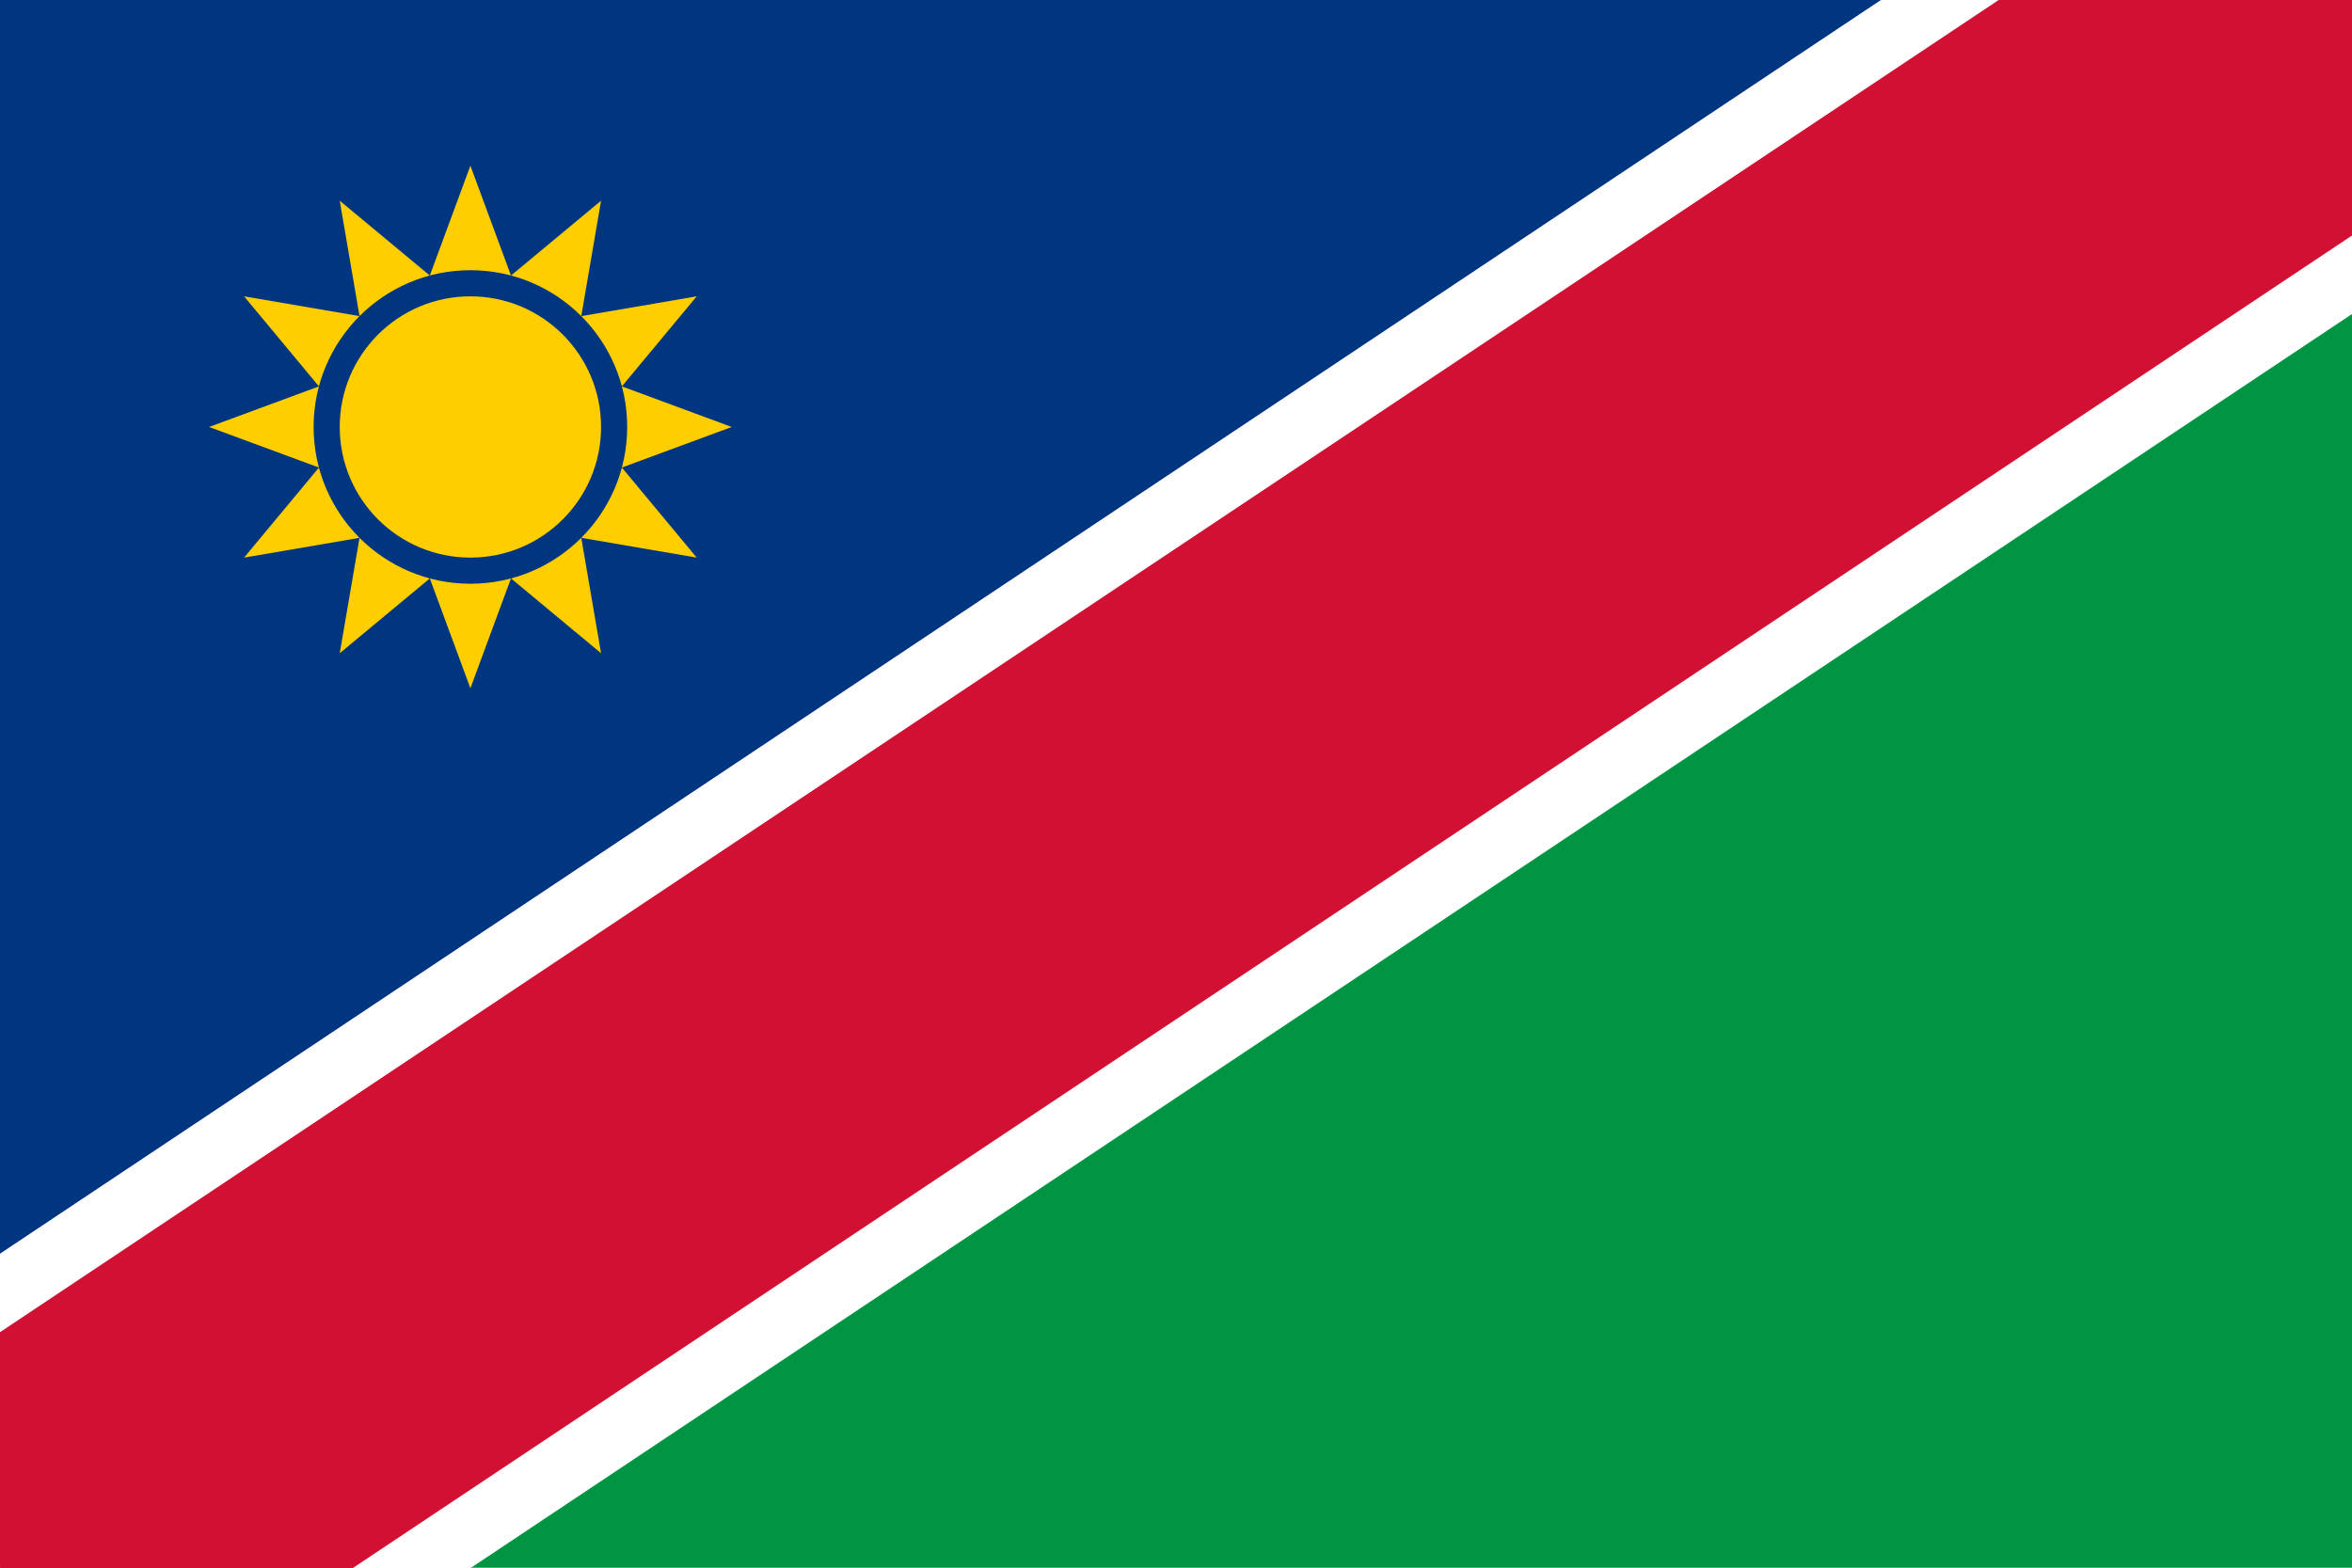
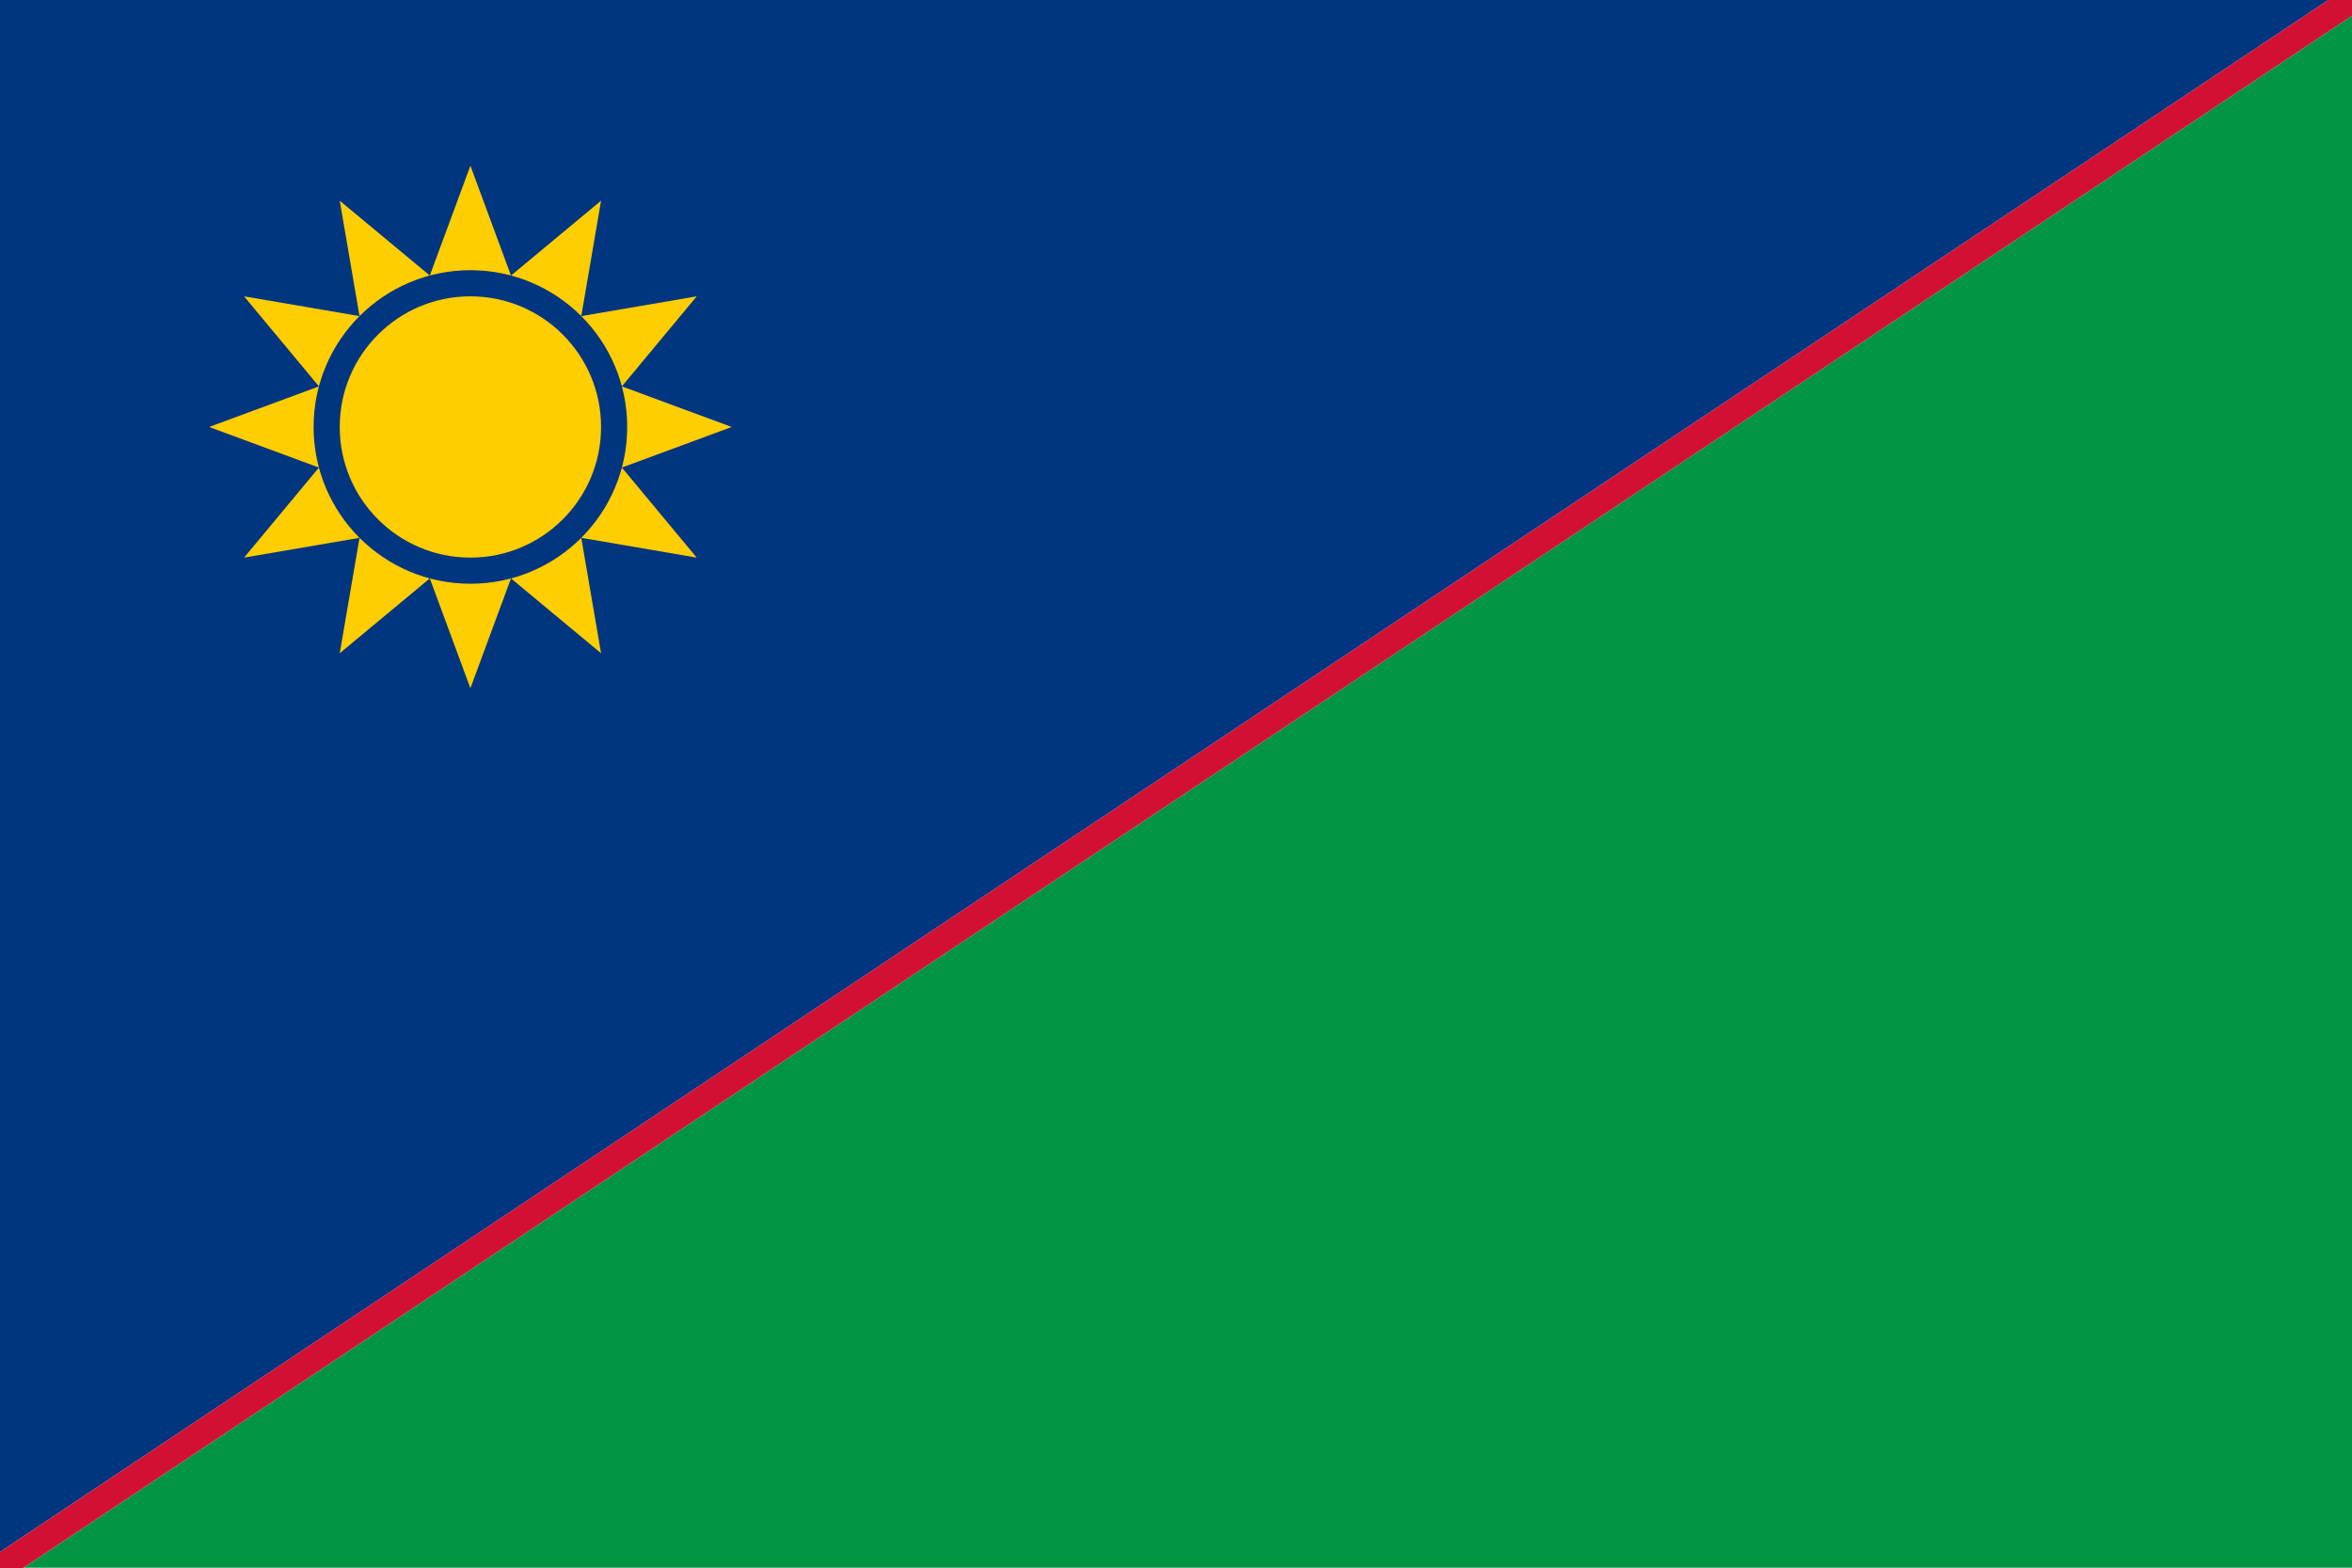
<svg xmlns="http://www.w3.org/2000/svg" xmlns:xlink="http://www.w3.org/1999/xlink" width="900" height="600" viewBox="0 0 90 60">
  <path d="M90,0H0V60z" fill="#003580" />
  <path d="M0,60H90V0z" fill="#009543" />
-   <path d="M0,60 90,0" stroke="#fff" stroke-width="20" />
-   <path d="M0,60 90,0" stroke="#d21034" stroke-width="15" />
+   <path d="M0,60 90,0" stroke="#fff" strokeWidth="20" />
+   <path d="M0,60 90,0" stroke="#d21034" strokeWidth="15" />
  <g fill="#ffce00" transform="translate(18,16.34148)">
    <g id="r4">
      <path id="r" d="M0,10 1.553,5.796H-1.553z" />
      <use xlink:href="#r" transform="rotate(90)" />
      <use xlink:href="#r" transform="rotate(180)" />
      <use xlink:href="#r" transform="rotate(270)" />
    </g>
    <use xlink:href="#r4" transform="rotate(30)" />
    <use xlink:href="#r4" transform="rotate(60)" />
    <circle r="5.5" stroke="#003580" />
  </g>
</svg>
